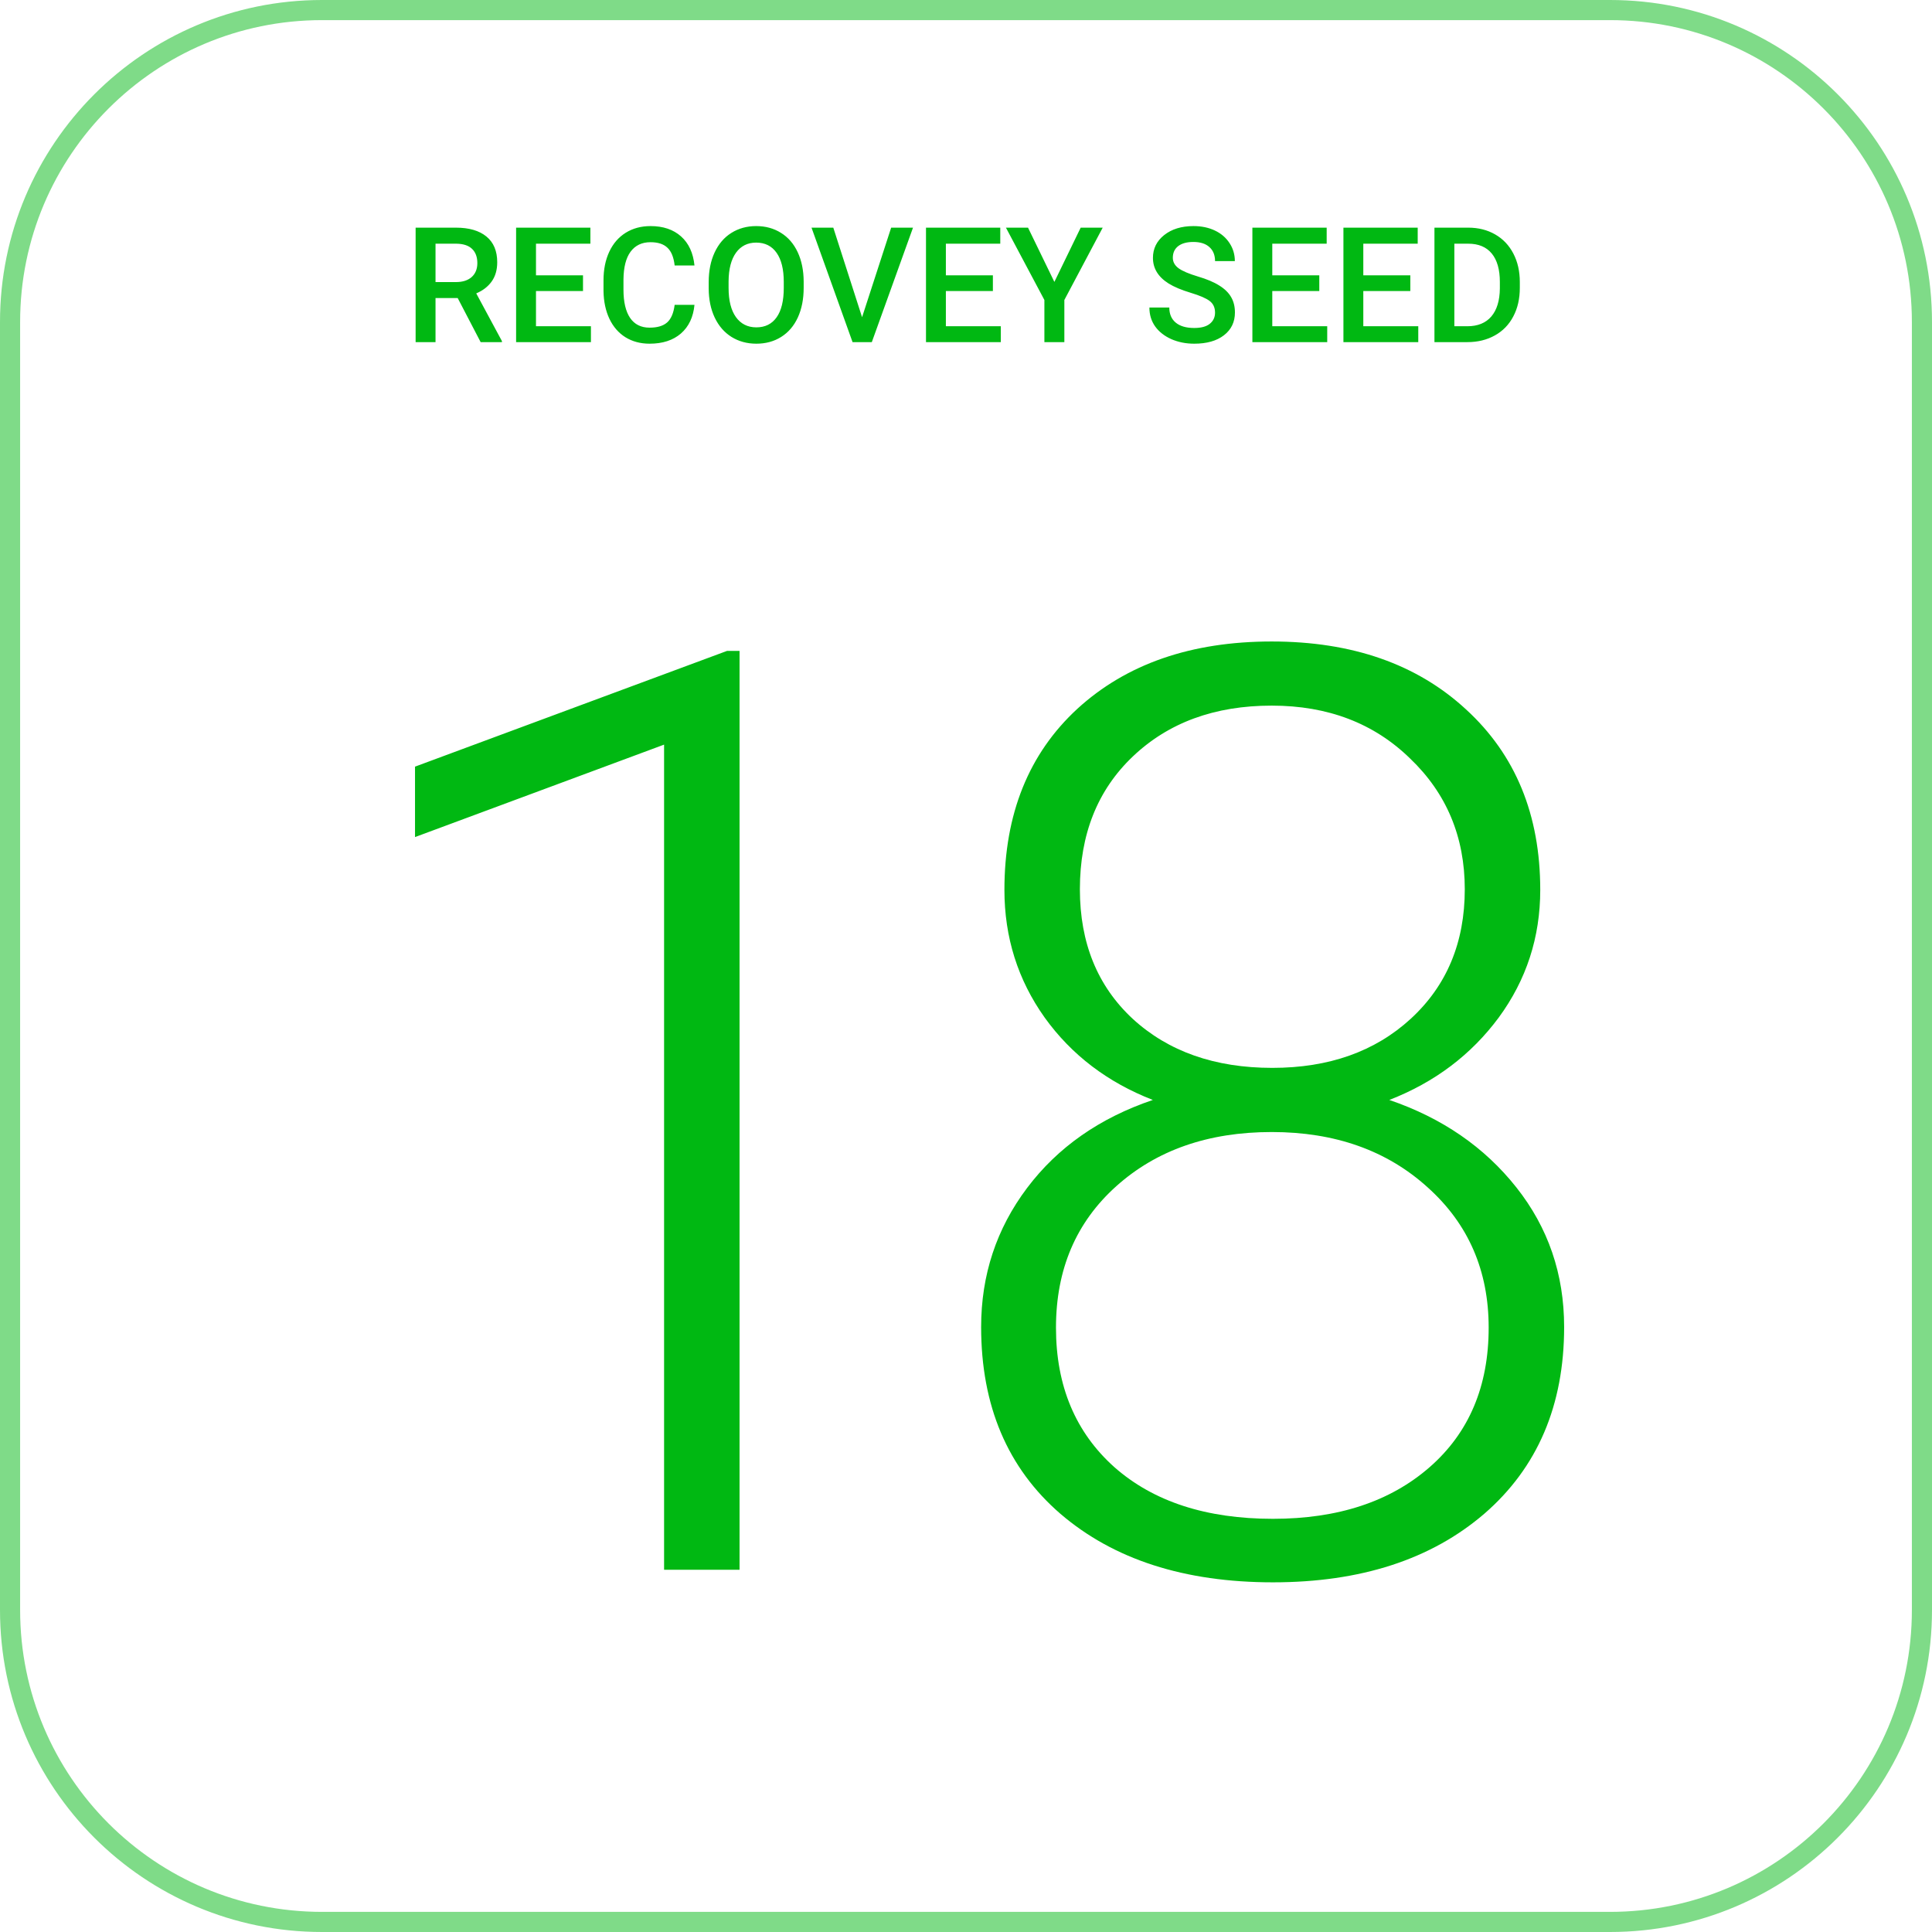
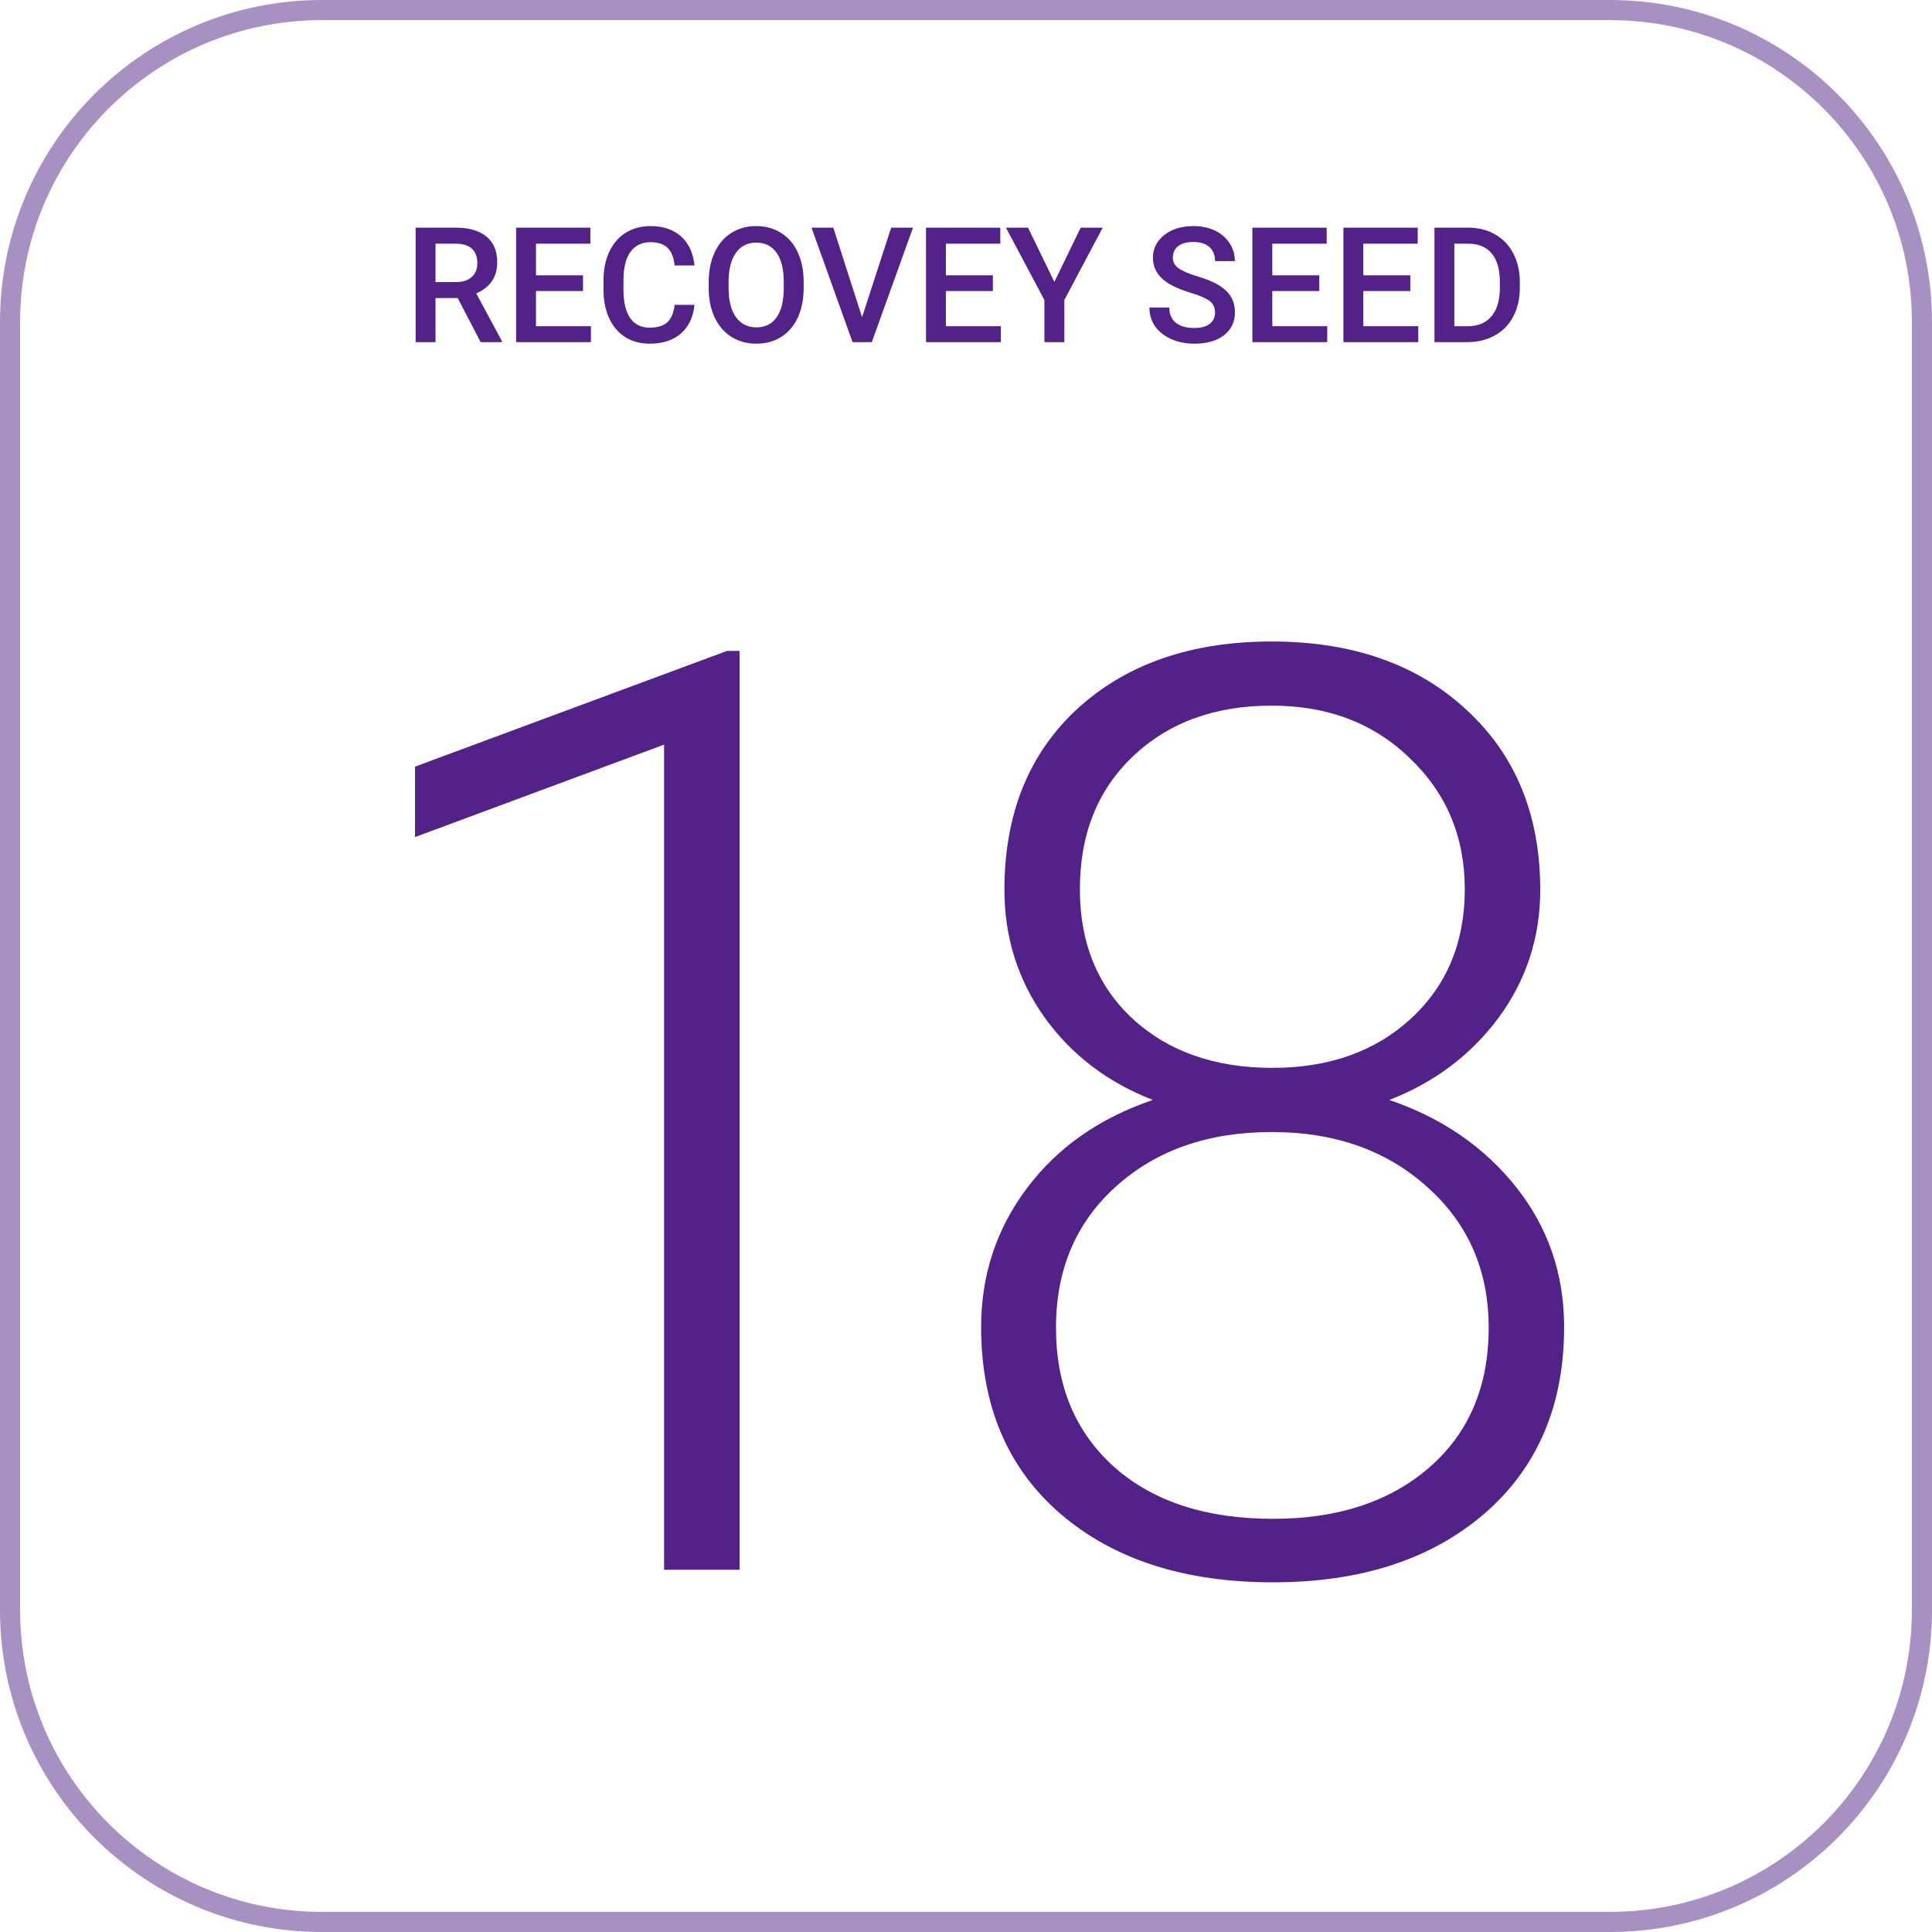
<svg xmlns="http://www.w3.org/2000/svg" width="96" height="96" viewBox="0 0 96 96" fill="none">
-   <rect x="0.5" y="0.5" width="95" height="95" rx="15.5" stroke="#00B812" stroke-opacity="0.5" />
-   <path d="M22.742 14.809H21.641V17H20.652V11.312H22.652C23.309 11.312 23.815 11.46 24.172 11.754C24.529 12.048 24.707 12.474 24.707 13.031C24.707 13.412 24.615 13.73 24.43 13.988C24.247 14.243 23.992 14.44 23.664 14.578L24.941 16.949V17H23.883L22.742 14.809ZM21.641 14.016H22.656C22.99 14.016 23.25 13.932 23.438 13.766C23.625 13.596 23.719 13.366 23.719 13.074C23.719 12.77 23.631 12.534 23.457 12.367C23.285 12.2 23.027 12.115 22.684 12.109H21.641V14.016ZM28.969 14.461H26.633V16.211H29.363V17H25.645V11.312H29.336V12.109H26.633V13.68H28.969V14.461ZM34.508 15.148C34.45 15.755 34.227 16.229 33.836 16.57C33.445 16.909 32.926 17.078 32.277 17.078C31.824 17.078 31.424 16.971 31.078 16.758C30.734 16.542 30.469 16.236 30.281 15.84C30.094 15.444 29.996 14.984 29.988 14.461V13.93C29.988 13.393 30.083 12.921 30.273 12.512C30.463 12.103 30.736 11.788 31.09 11.566C31.447 11.345 31.858 11.234 32.324 11.234C32.952 11.234 33.457 11.405 33.84 11.746C34.223 12.087 34.445 12.569 34.508 13.191H33.523C33.477 12.783 33.357 12.488 33.164 12.309C32.974 12.126 32.694 12.035 32.324 12.035C31.895 12.035 31.564 12.193 31.332 12.508C31.103 12.82 30.986 13.28 30.98 13.887V14.391C30.98 15.005 31.09 15.474 31.309 15.797C31.53 16.12 31.853 16.281 32.277 16.281C32.665 16.281 32.957 16.194 33.152 16.02C33.348 15.845 33.471 15.555 33.523 15.148H34.508ZM39.934 14.305C39.934 14.862 39.837 15.352 39.645 15.773C39.452 16.193 39.176 16.516 38.816 16.742C38.46 16.966 38.048 17.078 37.582 17.078C37.121 17.078 36.71 16.966 36.348 16.742C35.988 16.516 35.71 16.194 35.512 15.777C35.316 15.361 35.217 14.88 35.215 14.336V14.016C35.215 13.461 35.312 12.971 35.508 12.547C35.706 12.122 35.983 11.798 36.34 11.574C36.699 11.348 37.111 11.234 37.574 11.234C38.038 11.234 38.448 11.346 38.805 11.57C39.164 11.792 39.441 12.112 39.637 12.531C39.832 12.948 39.931 13.434 39.934 13.988V14.305ZM38.945 14.008C38.945 13.378 38.825 12.895 38.586 12.559C38.349 12.223 38.012 12.055 37.574 12.055C37.147 12.055 36.812 12.223 36.57 12.559C36.331 12.892 36.208 13.365 36.203 13.977V14.305C36.203 14.93 36.324 15.413 36.566 15.754C36.811 16.095 37.15 16.266 37.582 16.266C38.02 16.266 38.355 16.099 38.59 15.766C38.827 15.432 38.945 14.945 38.945 14.305V14.008ZM42.836 15.762L44.281 11.312H45.367L43.32 17H42.363L40.324 11.312H41.406L42.836 15.762ZM49.336 14.461H47V16.211H49.73V17H46.012V11.312H49.703V12.109H47V13.68H49.336V14.461ZM52.391 14.008L53.699 11.312H54.793L52.887 14.906V17H51.895V14.906L49.984 11.312H51.082L52.391 14.008ZM60.375 15.535C60.375 15.285 60.286 15.092 60.109 14.957C59.935 14.822 59.618 14.685 59.16 14.547C58.702 14.409 58.337 14.255 58.066 14.086C57.548 13.76 57.289 13.336 57.289 12.812C57.289 12.354 57.475 11.977 57.848 11.68C58.223 11.383 58.708 11.234 59.305 11.234C59.7 11.234 60.053 11.307 60.363 11.453C60.673 11.599 60.917 11.807 61.094 12.078C61.271 12.346 61.359 12.645 61.359 12.973H60.375C60.375 12.676 60.281 12.444 60.094 12.277C59.909 12.108 59.643 12.023 59.297 12.023C58.974 12.023 58.723 12.092 58.543 12.23C58.366 12.368 58.277 12.561 58.277 12.809C58.277 13.017 58.374 13.191 58.566 13.332C58.759 13.47 59.077 13.605 59.52 13.738C59.962 13.868 60.318 14.018 60.586 14.188C60.854 14.354 61.051 14.547 61.176 14.766C61.301 14.982 61.363 15.236 61.363 15.527C61.363 16.001 61.181 16.379 60.816 16.66C60.454 16.939 59.962 17.078 59.34 17.078C58.928 17.078 58.55 17.003 58.203 16.852C57.859 16.698 57.591 16.487 57.398 16.219C57.208 15.95 57.113 15.638 57.113 15.281H58.102C58.102 15.604 58.208 15.854 58.422 16.031C58.635 16.208 58.941 16.297 59.34 16.297C59.684 16.297 59.941 16.228 60.113 16.09C60.288 15.949 60.375 15.764 60.375 15.535ZM65.555 14.461H63.219V16.211H65.949V17H62.23V11.312H65.922V12.109H63.219V13.68H65.555V14.461ZM70.078 14.461H67.742V16.211H70.473V17H66.754V11.312H70.445V12.109H67.742V13.68H70.078V14.461ZM71.277 17V11.312H72.957C73.46 11.312 73.905 11.425 74.293 11.648C74.684 11.872 74.986 12.19 75.199 12.602C75.413 13.013 75.519 13.484 75.519 14.016V14.301C75.519 14.84 75.412 15.314 75.195 15.723C74.982 16.131 74.676 16.447 74.277 16.668C73.882 16.889 73.427 17 72.914 17H71.277ZM72.266 12.109V16.211H72.91C73.428 16.211 73.826 16.049 74.102 15.727C74.38 15.401 74.522 14.935 74.527 14.328V14.012C74.527 13.395 74.393 12.923 74.125 12.598C73.857 12.272 73.467 12.109 72.957 12.109H72.266Z" fill="#00B812" />
-   <path d="M36.748 78H32.998V37L20.622 41.594V38.094L36.123 32.344H36.748V78ZM76.534 44.219C76.534 46.573 75.846 48.688 74.471 50.562C73.096 52.417 71.284 53.781 69.034 54.656C71.659 55.552 73.763 57 75.346 59C76.93 61 77.721 63.312 77.721 65.938C77.721 69.833 76.398 72.927 73.752 75.219C71.107 77.49 67.607 78.625 63.252 78.625C58.857 78.625 55.336 77.49 52.69 75.219C50.065 72.948 48.752 69.854 48.752 65.938C48.752 63.354 49.513 61.052 51.034 59.031C52.555 57.01 54.638 55.552 57.284 54.656C55.034 53.781 53.242 52.417 51.909 50.562C50.575 48.688 49.909 46.573 49.909 44.219C49.909 40.448 51.117 37.448 53.534 35.219C55.971 32.99 59.19 31.875 63.19 31.875C67.19 31.875 70.409 33 72.846 35.25C75.305 37.5 76.534 40.49 76.534 44.219ZM73.971 65.969C73.971 63.135 72.961 60.812 70.94 59C68.919 57.167 66.336 56.25 63.19 56.25C60.044 56.25 57.471 57.146 55.471 58.938C53.471 60.729 52.471 63.073 52.471 65.969C52.471 68.865 53.44 71.177 55.377 72.906C57.315 74.615 59.94 75.469 63.252 75.469C66.482 75.469 69.075 74.615 71.034 72.906C72.992 71.198 73.971 68.885 73.971 65.969ZM72.784 44.188C72.784 41.583 71.877 39.417 70.065 37.688C68.273 35.938 65.982 35.062 63.19 35.062C60.357 35.062 58.055 35.906 56.284 37.594C54.534 39.26 53.659 41.458 53.659 44.188C53.659 46.854 54.534 49 56.284 50.625C58.055 52.25 60.367 53.062 63.221 53.062C66.034 53.062 68.325 52.25 70.096 50.625C71.888 48.979 72.784 46.833 72.784 44.188Z" fill="#00B812" />
+   <rect x="0.5" y="0.5" width="95" height="95" rx="15.5" stroke="#532289" stroke-opacity="0.5" />
+   <path d="M22.742 14.809H21.641V17H20.652V11.312H22.652C23.309 11.312 23.815 11.46 24.172 11.754C24.529 12.048 24.707 12.474 24.707 13.031C24.707 13.412 24.615 13.73 24.43 13.988C24.247 14.243 23.992 14.44 23.664 14.578L24.941 16.949V17H23.883L22.742 14.809ZM21.641 14.016H22.656C22.99 14.016 23.25 13.932 23.438 13.766C23.625 13.596 23.719 13.366 23.719 13.074C23.719 12.77 23.631 12.534 23.457 12.367C23.285 12.2 23.027 12.115 22.684 12.109H21.641V14.016ZM28.969 14.461H26.633V16.211H29.363V17H25.645V11.312H29.336V12.109H26.633V13.68H28.969V14.461ZM34.508 15.148C34.45 15.755 34.227 16.229 33.836 16.57C33.445 16.909 32.926 17.078 32.277 17.078C31.824 17.078 31.424 16.971 31.078 16.758C30.734 16.542 30.469 16.236 30.281 15.84C30.094 15.444 29.996 14.984 29.988 14.461V13.93C29.988 13.393 30.083 12.921 30.273 12.512C30.463 12.103 30.736 11.788 31.09 11.566C31.447 11.345 31.858 11.234 32.324 11.234C32.952 11.234 33.457 11.405 33.84 11.746C34.223 12.087 34.445 12.569 34.508 13.191H33.523C33.477 12.783 33.357 12.488 33.164 12.309C32.974 12.126 32.694 12.035 32.324 12.035C31.895 12.035 31.564 12.193 31.332 12.508C31.103 12.82 30.986 13.28 30.98 13.887V14.391C30.98 15.005 31.09 15.474 31.309 15.797C31.53 16.12 31.853 16.281 32.277 16.281C32.665 16.281 32.957 16.194 33.152 16.02C33.348 15.845 33.471 15.555 33.523 15.148H34.508ZM39.934 14.305C39.934 14.862 39.837 15.352 39.645 15.773C39.452 16.193 39.176 16.516 38.816 16.742C38.46 16.966 38.048 17.078 37.582 17.078C37.121 17.078 36.71 16.966 36.348 16.742C35.988 16.516 35.71 16.194 35.512 15.777C35.316 15.361 35.217 14.88 35.215 14.336V14.016C35.215 13.461 35.312 12.971 35.508 12.547C35.706 12.122 35.983 11.798 36.34 11.574C36.699 11.348 37.111 11.234 37.574 11.234C38.038 11.234 38.448 11.346 38.805 11.57C39.164 11.792 39.441 12.112 39.637 12.531C39.832 12.948 39.931 13.434 39.934 13.988V14.305ZM38.945 14.008C38.945 13.378 38.825 12.895 38.586 12.559C38.349 12.223 38.012 12.055 37.574 12.055C37.147 12.055 36.812 12.223 36.57 12.559C36.331 12.892 36.208 13.365 36.203 13.977V14.305C36.203 14.93 36.324 15.413 36.566 15.754C36.811 16.095 37.15 16.266 37.582 16.266C38.02 16.266 38.355 16.099 38.59 15.766C38.827 15.432 38.945 14.945 38.945 14.305V14.008ZM42.836 15.762L44.281 11.312H45.367L43.32 17H42.363L40.324 11.312H41.406L42.836 15.762ZM49.336 14.461H47V16.211H49.73V17H46.012V11.312H49.703V12.109H47V13.68H49.336V14.461ZM52.391 14.008L53.699 11.312H54.793L52.887 14.906V17H51.895V14.906L49.984 11.312H51.082L52.391 14.008ZM60.375 15.535C60.375 15.285 60.286 15.092 60.109 14.957C59.935 14.822 59.618 14.685 59.16 14.547C58.702 14.409 58.337 14.255 58.066 14.086C57.548 13.76 57.289 13.336 57.289 12.812C57.289 12.354 57.475 11.977 57.848 11.68C58.223 11.383 58.708 11.234 59.305 11.234C59.7 11.234 60.053 11.307 60.363 11.453C60.673 11.599 60.917 11.807 61.094 12.078C61.271 12.346 61.359 12.645 61.359 12.973H60.375C60.375 12.676 60.281 12.444 60.094 12.277C59.909 12.108 59.643 12.023 59.297 12.023C58.974 12.023 58.723 12.092 58.543 12.23C58.366 12.368 58.277 12.561 58.277 12.809C58.277 13.017 58.374 13.191 58.566 13.332C58.759 13.47 59.077 13.605 59.52 13.738C59.962 13.868 60.318 14.018 60.586 14.188C60.854 14.354 61.051 14.547 61.176 14.766C61.301 14.982 61.363 15.236 61.363 15.527C61.363 16.001 61.181 16.379 60.816 16.66C60.454 16.939 59.962 17.078 59.34 17.078C58.928 17.078 58.55 17.003 58.203 16.852C57.859 16.698 57.591 16.487 57.398 16.219C57.208 15.95 57.113 15.638 57.113 15.281H58.102C58.102 15.604 58.208 15.854 58.422 16.031C58.635 16.208 58.941 16.297 59.34 16.297C59.684 16.297 59.941 16.228 60.113 16.09C60.288 15.949 60.375 15.764 60.375 15.535ZM65.555 14.461H63.219V16.211H65.949V17H62.23V11.312H65.922V12.109H63.219V13.68H65.555V14.461ZM70.078 14.461H67.742V16.211H70.473V17H66.754V11.312H70.445V12.109H67.742V13.68H70.078V14.461ZM71.277 17V11.312H72.957C73.46 11.312 73.905 11.425 74.293 11.648C74.684 11.872 74.986 12.19 75.199 12.602C75.413 13.013 75.519 13.484 75.519 14.016V14.301C75.519 14.84 75.412 15.314 75.195 15.723C74.982 16.131 74.676 16.447 74.277 16.668C73.882 16.889 73.427 17 72.914 17H71.277ZM72.266 12.109V16.211H72.91C73.428 16.211 73.826 16.049 74.102 15.727C74.38 15.401 74.522 14.935 74.527 14.328V14.012C74.527 13.395 74.393 12.923 74.125 12.598C73.857 12.272 73.467 12.109 72.957 12.109H72.266Z" fill="#532289" />
+   <path d="M36.748 78H32.998V37L20.622 41.594V38.094L36.123 32.344H36.748V78ZM76.534 44.219C76.534 46.573 75.846 48.688 74.471 50.562C73.096 52.417 71.284 53.781 69.034 54.656C71.659 55.552 73.763 57 75.346 59C76.93 61 77.721 63.312 77.721 65.938C77.721 69.833 76.398 72.927 73.752 75.219C71.107 77.49 67.607 78.625 63.252 78.625C58.857 78.625 55.336 77.49 52.69 75.219C50.065 72.948 48.752 69.854 48.752 65.938C48.752 63.354 49.513 61.052 51.034 59.031C52.555 57.01 54.638 55.552 57.284 54.656C55.034 53.781 53.242 52.417 51.909 50.562C50.575 48.688 49.909 46.573 49.909 44.219C49.909 40.448 51.117 37.448 53.534 35.219C55.971 32.99 59.19 31.875 63.19 31.875C67.19 31.875 70.409 33 72.846 35.25C75.305 37.5 76.534 40.49 76.534 44.219ZM73.971 65.969C73.971 63.135 72.961 60.812 70.94 59C68.919 57.167 66.336 56.25 63.19 56.25C60.044 56.25 57.471 57.146 55.471 58.938C53.471 60.729 52.471 63.073 52.471 65.969C52.471 68.865 53.44 71.177 55.377 72.906C57.315 74.615 59.94 75.469 63.252 75.469C66.482 75.469 69.075 74.615 71.034 72.906C72.992 71.198 73.971 68.885 73.971 65.969ZM72.784 44.188C72.784 41.583 71.877 39.417 70.065 37.688C68.273 35.938 65.982 35.062 63.19 35.062C60.357 35.062 58.055 35.906 56.284 37.594C54.534 39.26 53.659 41.458 53.659 44.188C53.659 46.854 54.534 49 56.284 50.625C58.055 52.25 60.367 53.062 63.221 53.062C66.034 53.062 68.325 52.25 70.096 50.625C71.888 48.979 72.784 46.833 72.784 44.188Z" fill="#532289" />
</svg>
